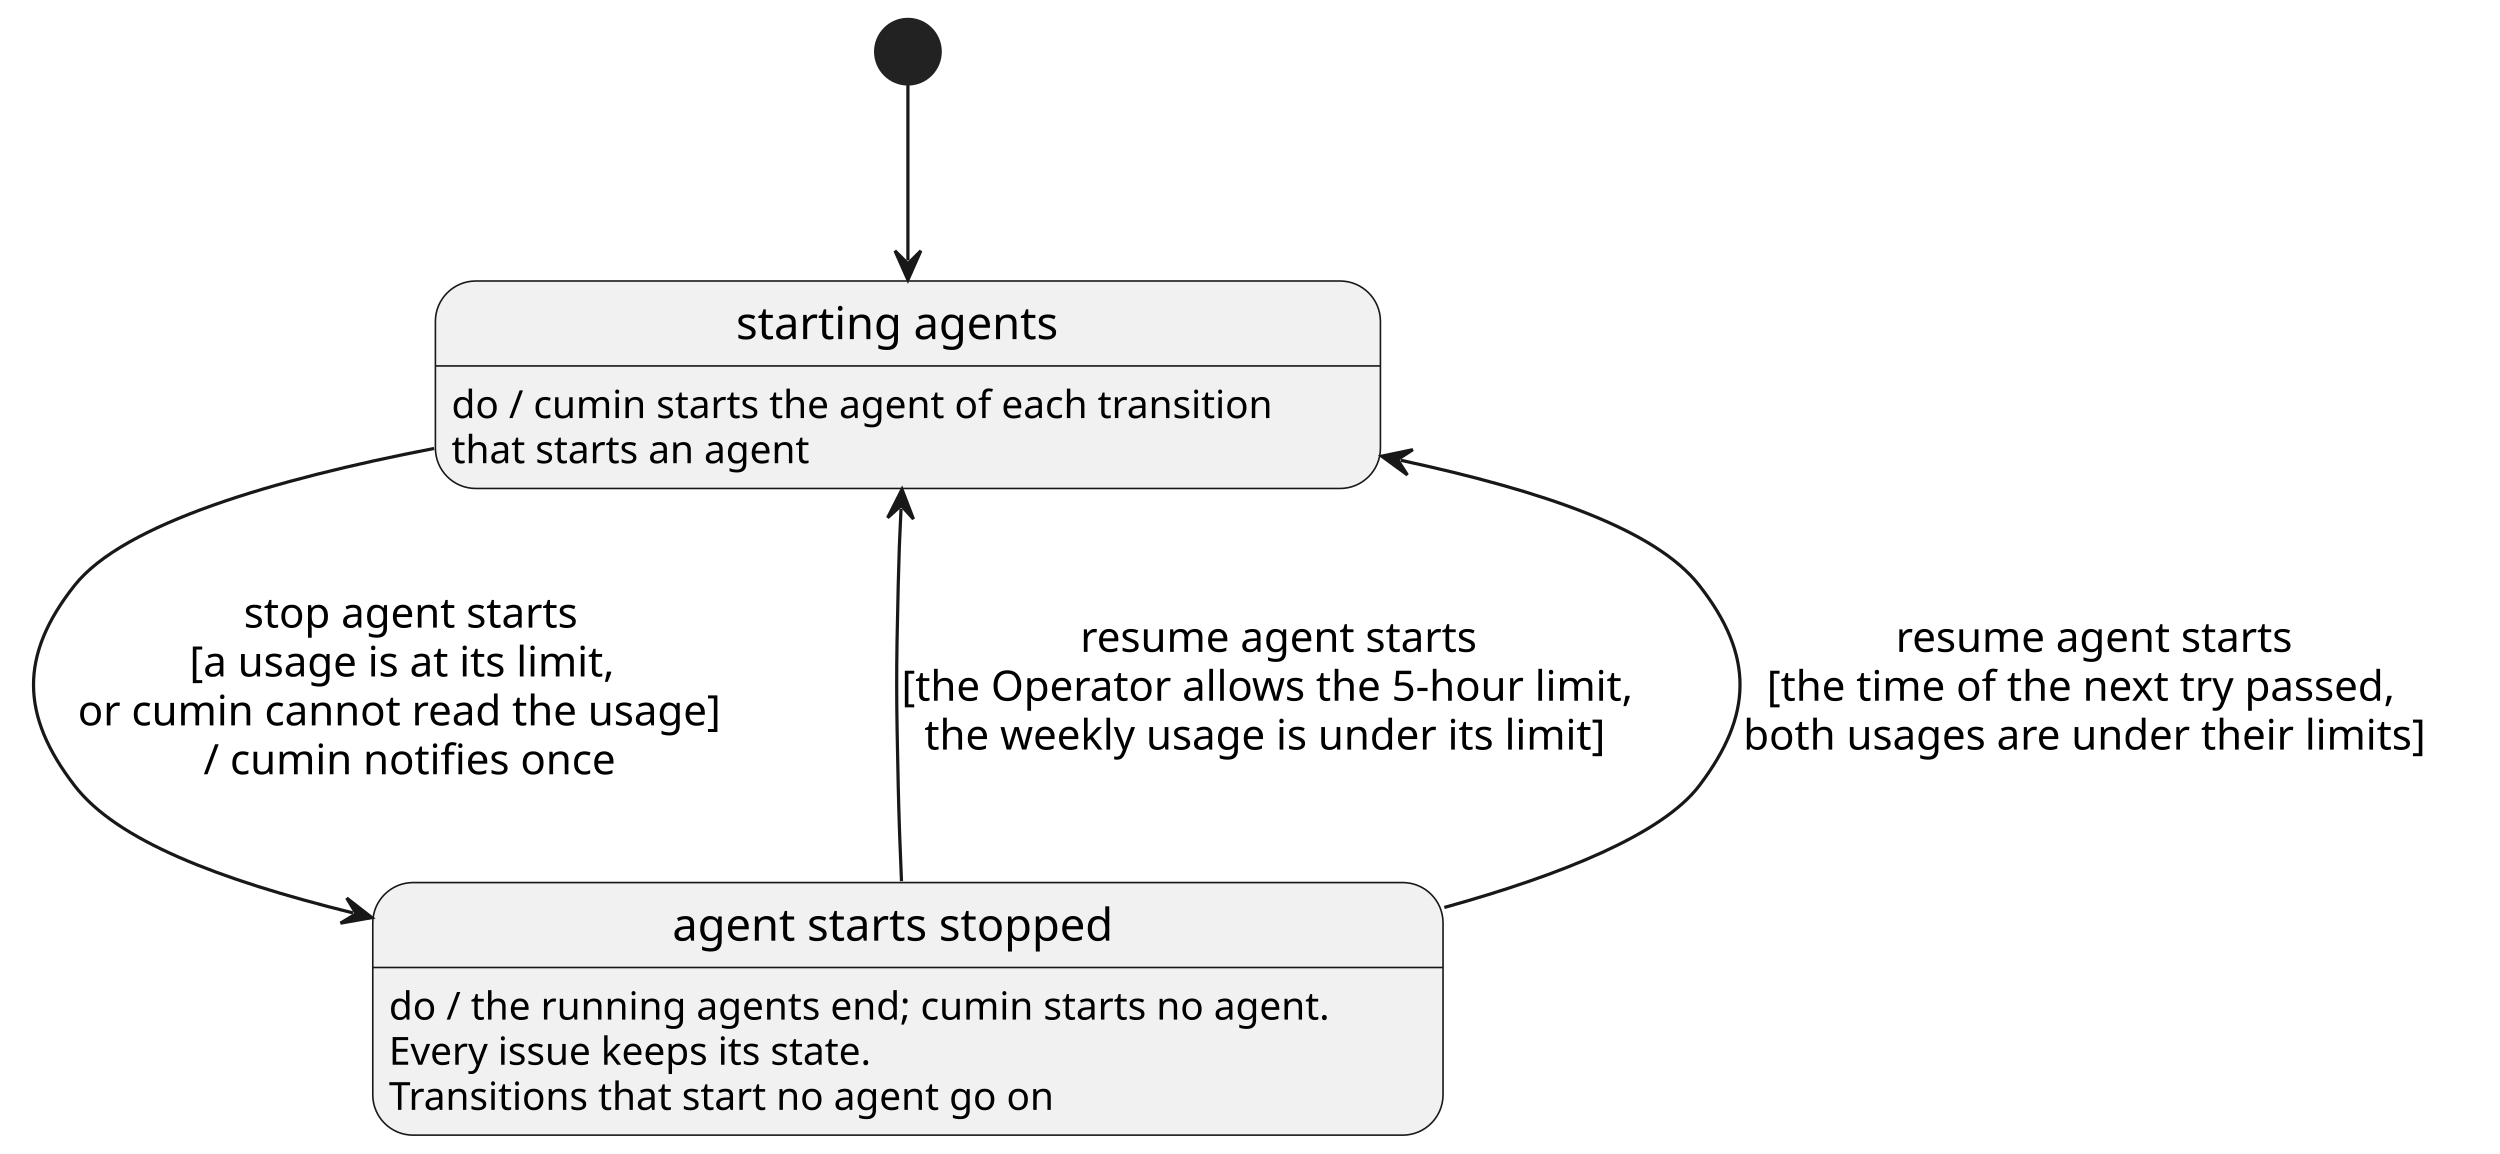
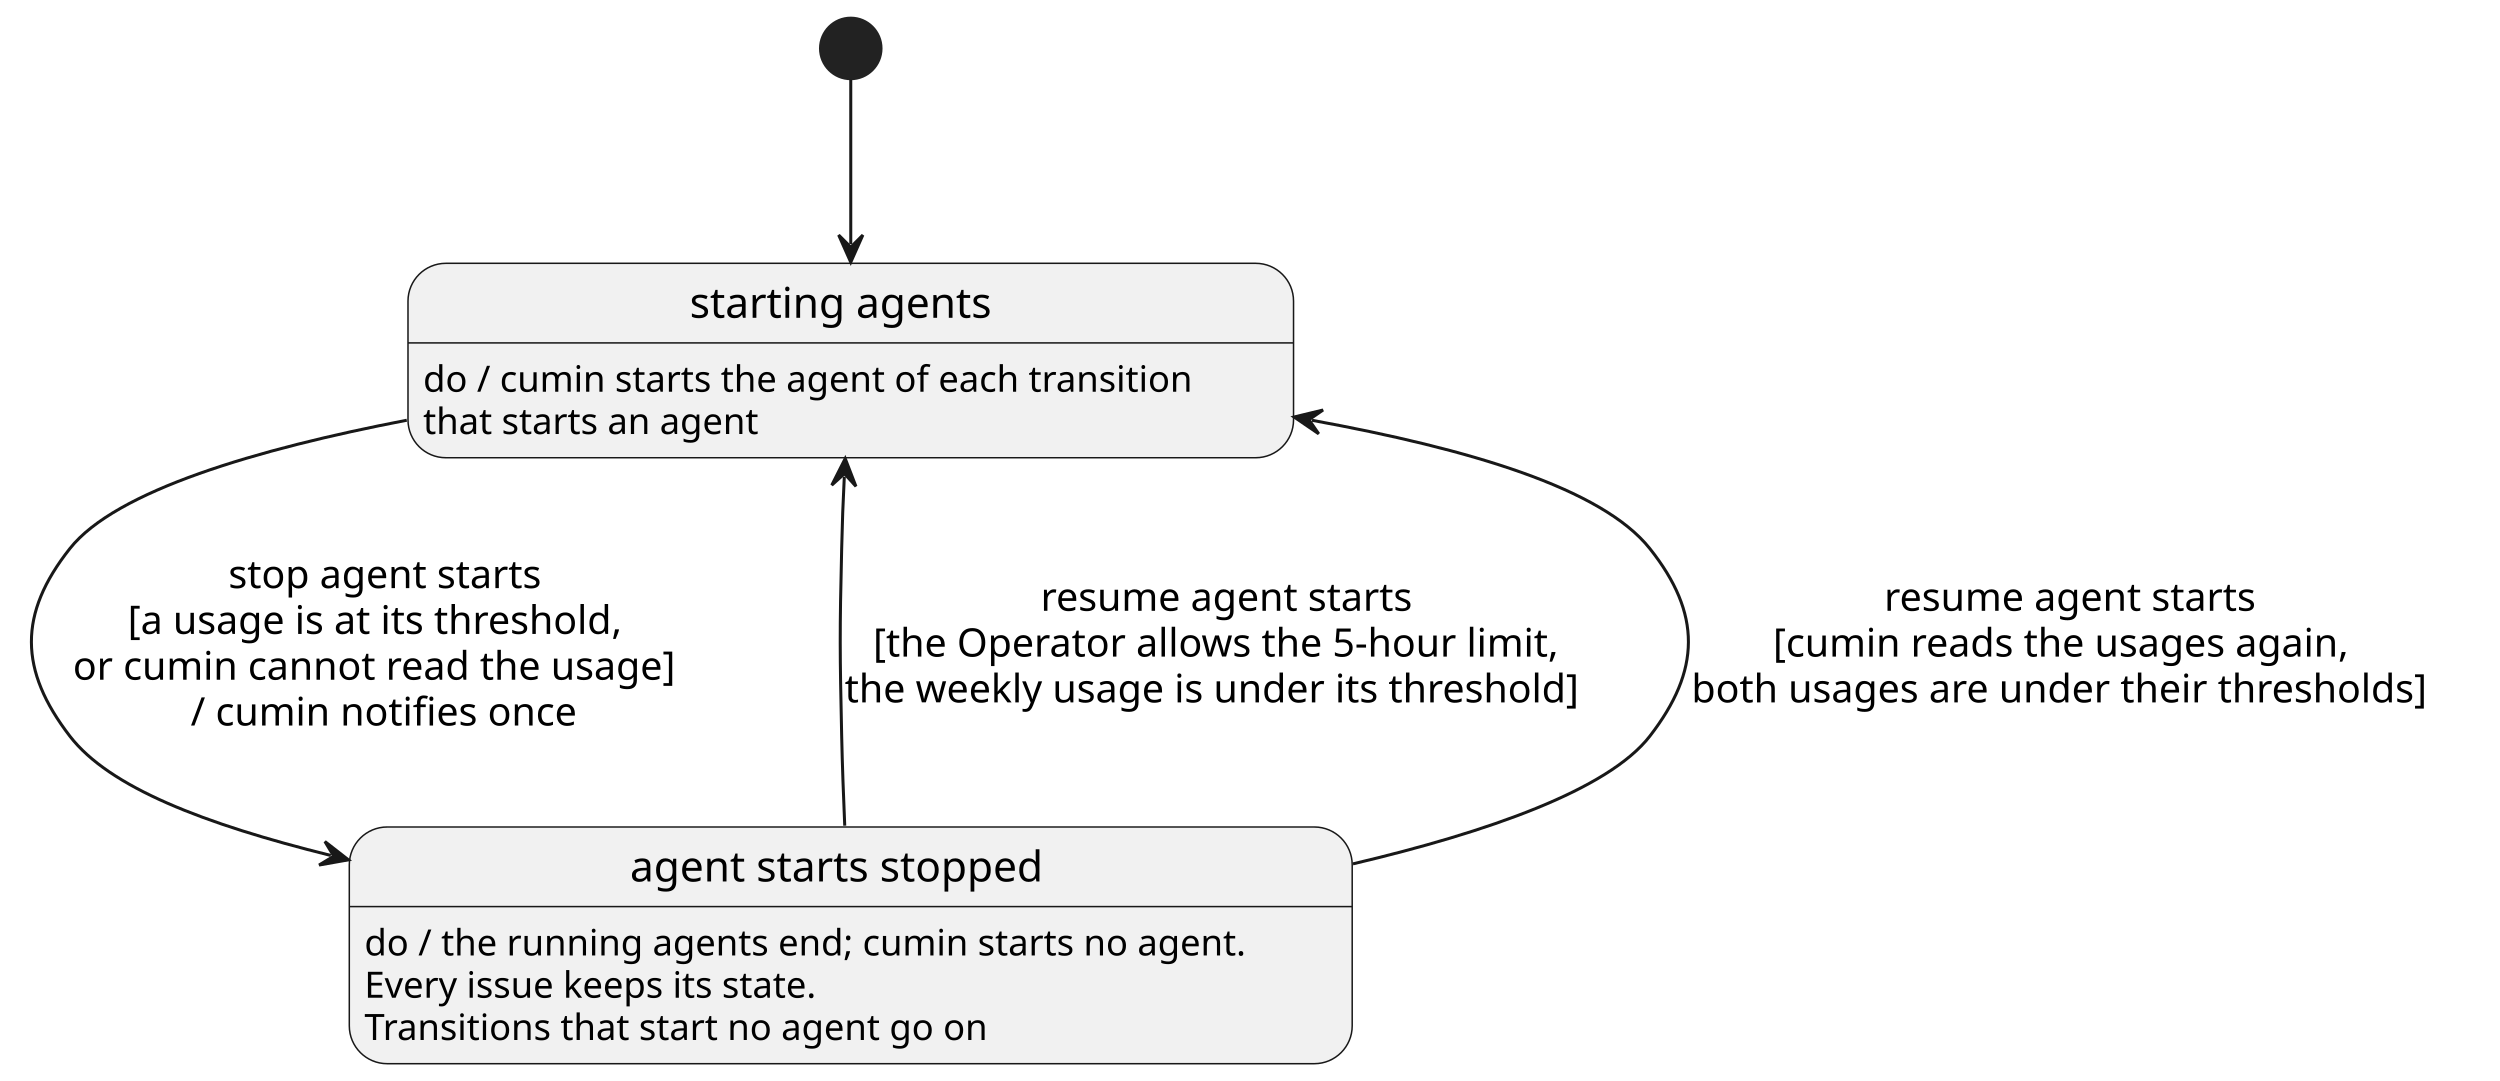
- <svg xmlns="http://www.w3.org/2000/svg" contentStyleType="text/css" data-diagram-type="STATE" height="357px" preserveAspectRatio="none" style="width:774px;height:357px;background:#FFFFFF;" version="1.1" viewBox="0 0 774 357" width="774px" zoomAndPan="magnify">
+ <svg xmlns="http://www.w3.org/2000/svg" contentStyleType="text/css" data-diagram-type="STATE" height="357px" preserveAspectRatio="none" style="width:826px;height:357px;background:#FFFFFF;" version="1.1" viewBox="0 0 826 357" width="826px" zoomAndPan="magnify">
  <defs />
  <g>
    <g id="Starting">
      <rect fill="#F1F1F1" height="64.234" rx="12.5" ry="12.5" style="stroke:#181818;stroke-width:0.5;" width="292.584" x="134.8" y="87" />
      <line style="stroke:#181818;stroke-width:0.5;" x1="134.8" x2="427.384" y1="113.297" y2="113.297" />
      <text fill="#000000" font-family="sans-serif" font-size="14" lengthAdjust="spacing" textLength="106.442" x="227.871" y="104.995">starting agents</text>
      <text fill="#000000" font-family="sans-serif" font-size="12" lengthAdjust="spacing" textLength="272.584" x="139.8" y="129.435">do / cumin starts the agent of each transition</text>
      <text fill="#000000" font-family="sans-serif" font-size="12" lengthAdjust="spacing" textLength="119.637" x="139.8" y="143.404">that starts an agent</text>
    </g>
    <g id="Stopped">
      <rect fill="#F1F1F1" height="78.203" rx="12.5" ry="12.5" style="stroke:#181818;stroke-width:0.5;" width="331.356" x="115.41" y="273.24" />
      <line style="stroke:#181818;stroke-width:0.5;" x1="115.41" x2="446.765" y1="299.537" y2="299.537" />
      <text fill="#000000" font-family="sans-serif" font-size="14" lengthAdjust="spacing" textLength="145.865" x="208.155" y="291.235">agent starts stopped</text>
      <text fill="#000000" font-family="sans-serif" font-size="12" lengthAdjust="spacing" textLength="311.356" x="120.41" y="315.675">do / the running agents end; cumin starts no agent.</text>
      <text fill="#000000" font-family="sans-serif" font-size="12" lengthAdjust="spacing" textLength="164.273" x="120.41" y="329.644">Every issue keeps its state.</text>
      <text fill="#000000" font-family="sans-serif" font-size="12" lengthAdjust="spacing" textLength="220.769" x="120.41" y="343.613">Transitions that start no agent go on</text>
    </g>
    <ellipse cx="281.09" cy="16" fill="#222222" rx="10" ry="10" style="stroke:#222222;stroke-width:1;" />
    <g class="link" data-entity-1=".start." data-entity-2="Starting" data-source-line="14" data-uid="lnk3" id="link_.start._Starting">
      <path d="M281.09,26.33 C281.09,39.93 281.09,59.82 281.09,80.65" fill="none" id="*start*-to-Starting" style="stroke:#181818;stroke-width:1;" />
      <polygon fill="#181818" points="281.09,86.65,285.09,77.65,281.09,81.65,277.09,77.65,281.09,86.65" style="stroke:#181818;stroke-width:1;" />
    </g>
    <g class="link" data-entity-1="Starting" data-entity-2="Stopped" data-source-line="15" data-uid="lnk4" id="link_Starting_Stopped">
      <path d="M134.4,138.84 C84.84,148.4 38.19,162.15 23.09,181.24 C6,202.85 6.28,221.41 23.09,243.24 C36.1,260.12 67.246,272.216 109.296,282.646" fill="none" id="Starting-to-Stopped" style="stroke:#181818;stroke-width:1;" />
      <polygon fill="#181818" points="115.12,284.09,107.348,278.041,110.267,282.886,105.422,285.806,115.12,284.09" style="stroke:#181818;stroke-width:1;" />
      <text fill="#000000" font-family="sans-serif" font-size="13" lengthAdjust="spacing" textLength="110.944" x="75.468" y="194.307">stop agent starts</text>
-       <text fill="#000000" font-family="sans-serif" font-size="13" lengthAdjust="spacing" textLength="144.587" x="58.647" y="209.44">[a usage is at its limit,</text>
+       <text fill="#000000" font-family="sans-serif" font-size="13" lengthAdjust="spacing" textLength="177.5" x="42.19" y="209.44">[a usage is at its threshold,</text>
      <text fill="#000000" font-family="sans-serif" font-size="13" lengthAdjust="spacing" textLength="213.7" x="24.09" y="224.572">or cumin cannot read the usage]</text>
      <text fill="#000000" font-family="sans-serif" font-size="13" lengthAdjust="spacing" textLength="135.878" x="63.001" y="239.705">/ cumin notifies once</text>
    </g>
    <g class="link" data-entity-1="Stopped" data-entity-2="Starting" data-source-line="16" data-uid="lnk5" id="link_Stopped_Starting">
      <path d="M279.1,272.81 C278.68,263.16 278.3,252.82 278.09,243.24 C277.49,215.69 277.42,208.78 278.09,181.24 C278.33,171.57 278.479,167.052 278.959,157.502" fill="none" id="Stopped-to-Starting" style="stroke:#181818;stroke-width:1;" />
      <polygon fill="#181818" points="279.26,151.51,274.813,160.298,279.009,156.504,282.803,160.699,279.26,151.51" style="stroke:#181818;stroke-width:1;" />
-       <text fill="#000000" font-family="sans-serif" font-size="13" lengthAdjust="spacing" textLength="131.885" x="334.451" y="201.807">resume agent starts</text>
-       <text fill="#000000" font-family="sans-serif" font-size="13" lengthAdjust="spacing" textLength="242.607" x="279.09" y="216.94">[the Operator allows the 5-hour limit,</text>
-       <text fill="#000000" font-family="sans-serif" font-size="13" lengthAdjust="spacing" textLength="228.427" x="286.18" y="232.072">the weekly usage is under its limit]</text>
+       <text fill="#000000" font-family="sans-serif" font-size="13" lengthAdjust="spacing" textLength="131.885" x="343.817" y="201.807">resume agent starts</text>
+       <text fill="#000000" font-family="sans-serif" font-size="13" lengthAdjust="spacing" textLength="242.607" x="288.456" y="216.94">[the Operator allows the 5-hour limit,</text>
+       <text fill="#000000" font-family="sans-serif" font-size="13" lengthAdjust="spacing" textLength="261.339" x="279.09" y="232.072">the weekly usage is under its threshold]</text>
    </g>
    <g class="link" data-entity-1="Stopped" data-entity-2="Starting" data-source-line="17" data-uid="lnk6" id="link_Stopped_Starting">
-       <path d="M447.17,280.95 C483.55,270.85 514.67,258.26 526.09,243.24 C542.77,221.3 543.06,202.95 526.09,181.24 C512.57,163.92 477.925,152.056 433.645,142.496" fill="none" id="Stopped-to-Starting-1" style="stroke:#181818;stroke-width:1;" />
-       <polygon fill="#181818" points="427.78,141.23,435.733,147.039,432.667,142.285,437.421,139.219,427.78,141.23" style="stroke:#181818;stroke-width:1;" />
-       <text fill="#000000" font-family="sans-serif" font-size="13" lengthAdjust="spacing" textLength="131.885" x="586.927" y="201.807">resume agent starts</text>
-       <text fill="#000000" font-family="sans-serif" font-size="13" lengthAdjust="spacing" textLength="211.745" x="546.997" y="216.94">[the time of the next try passed,</text>
-       <text fill="#000000" font-family="sans-serif" font-size="13" lengthAdjust="spacing" textLength="226.319" x="539.71" y="232.072">both usages are under their limits]</text>
+       <path d="M447.02,285.42 C491.63,274.9 531.36,260.96 545.09,243.24 C561.97,221.45 562.24,202.81 545.09,181.24 C529.25,161.3 485.502,148.38 433.472,138.86" fill="none" id="Stopped-to-Starting-1" style="stroke:#181818;stroke-width:1;" />
+       <polygon fill="#181818" points="427.57,137.78,435.703,143.334,432.488,138.68,437.143,135.465,427.57,137.78" style="stroke:#181818;stroke-width:1;" />
+       <text fill="#000000" font-family="sans-serif" font-size="13" lengthAdjust="spacing" textLength="131.885" x="622.523" y="201.807">resume agent starts</text>
+       <text fill="#000000" font-family="sans-serif" font-size="13" lengthAdjust="spacing" textLength="205.34" x="585.796" y="216.94">[cumin reads the usages again,</text>
+       <text fill="#000000" font-family="sans-serif" font-size="13" lengthAdjust="spacing" textLength="259.232" x="558.85" y="232.072">both usages are under their thresholds]</text>
    </g>
  </g>
</svg>
